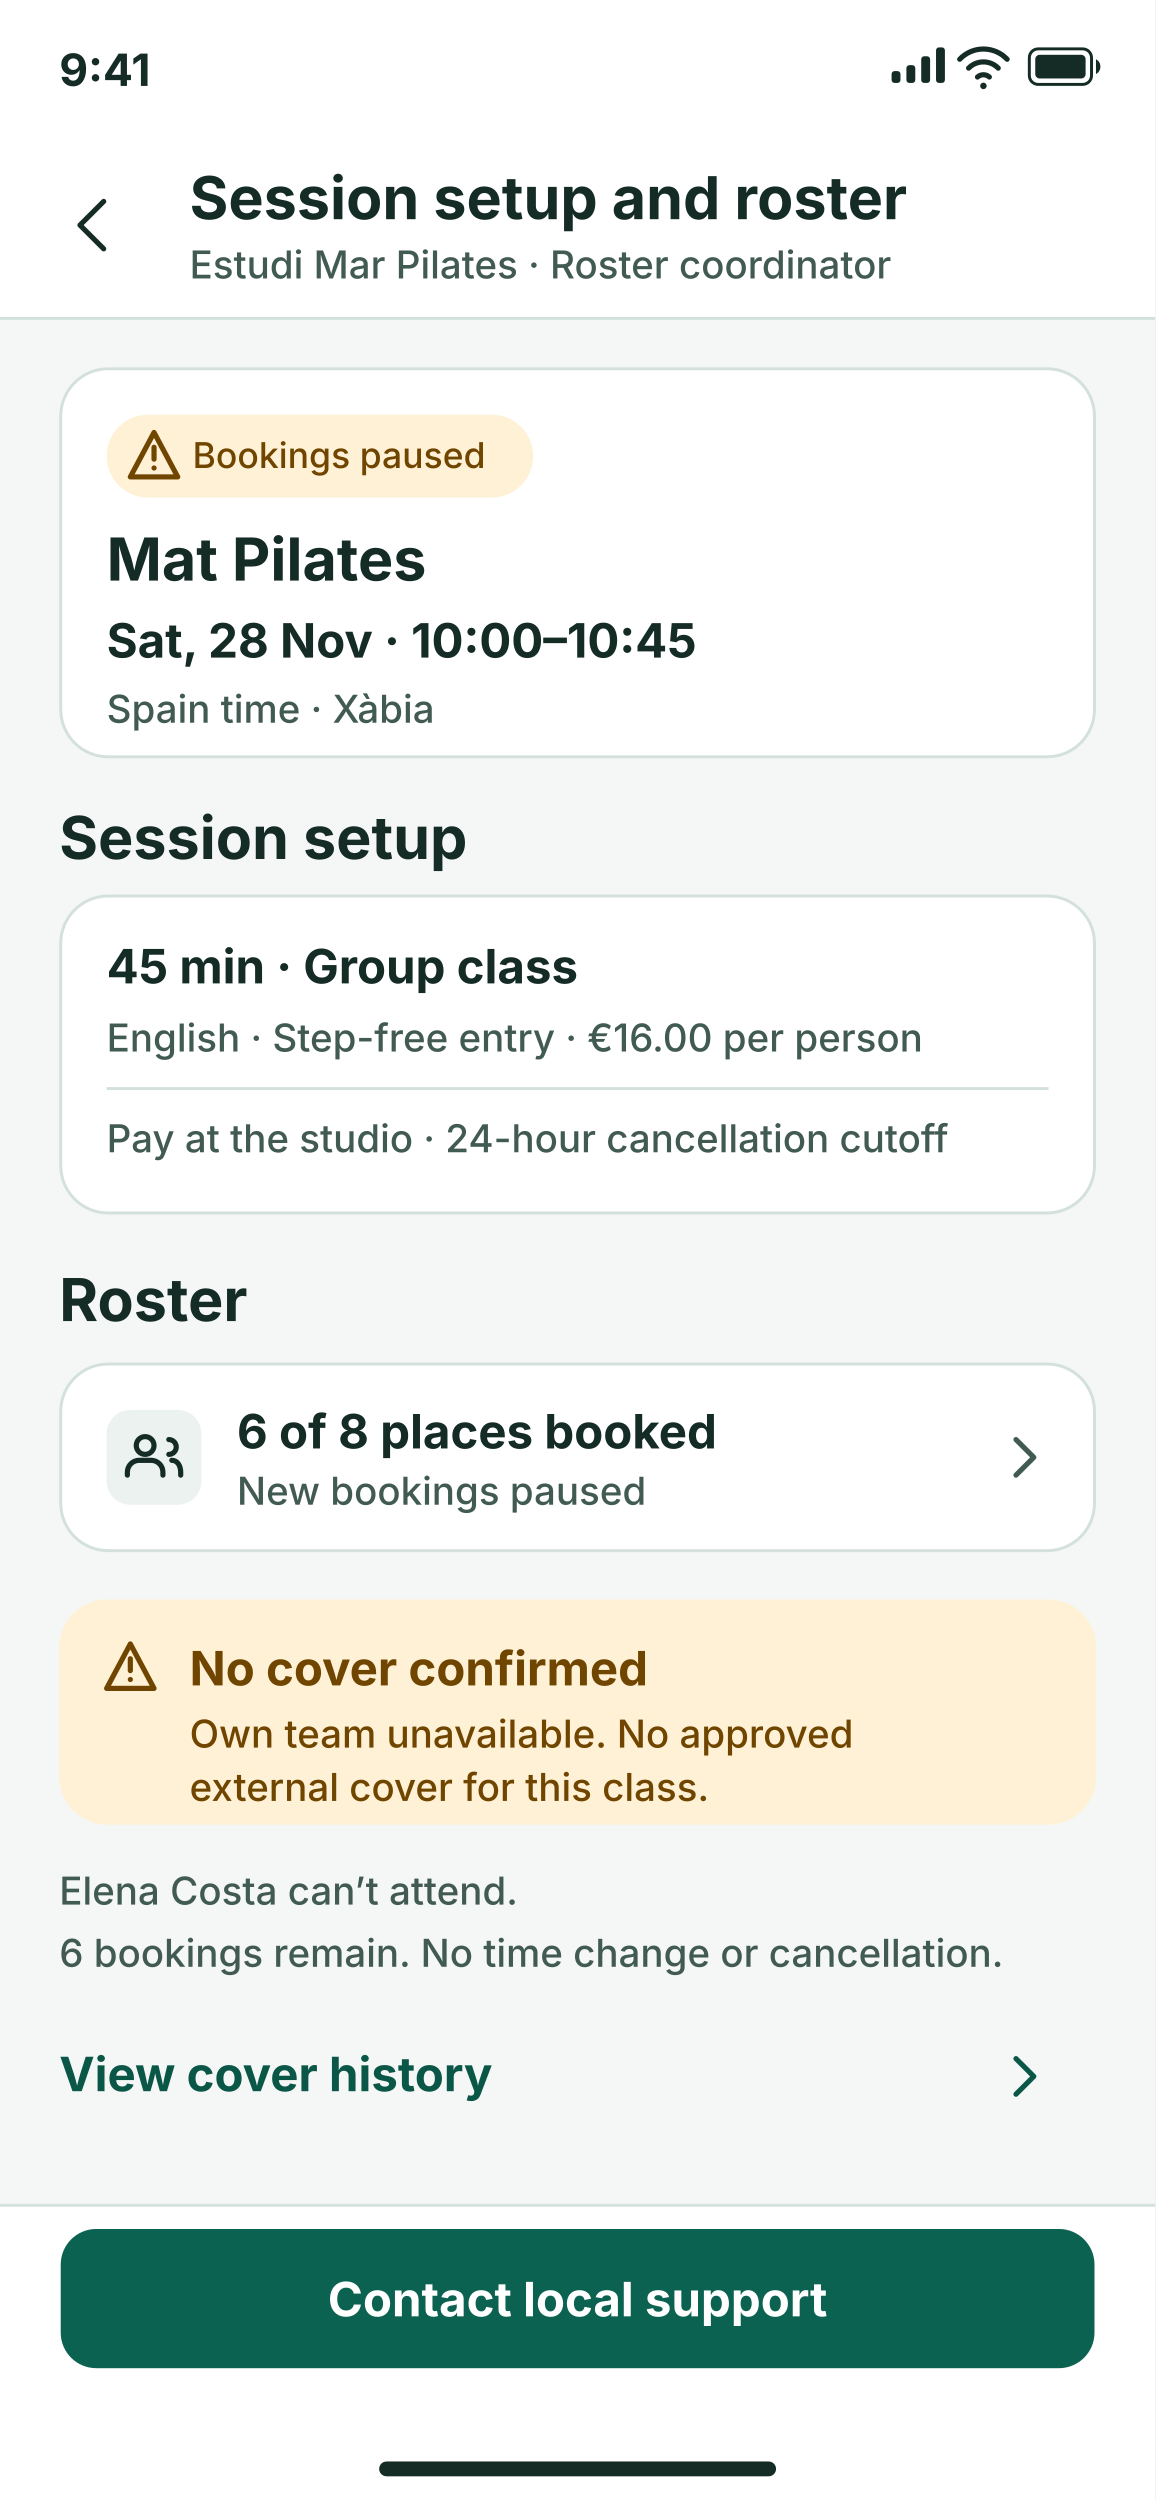
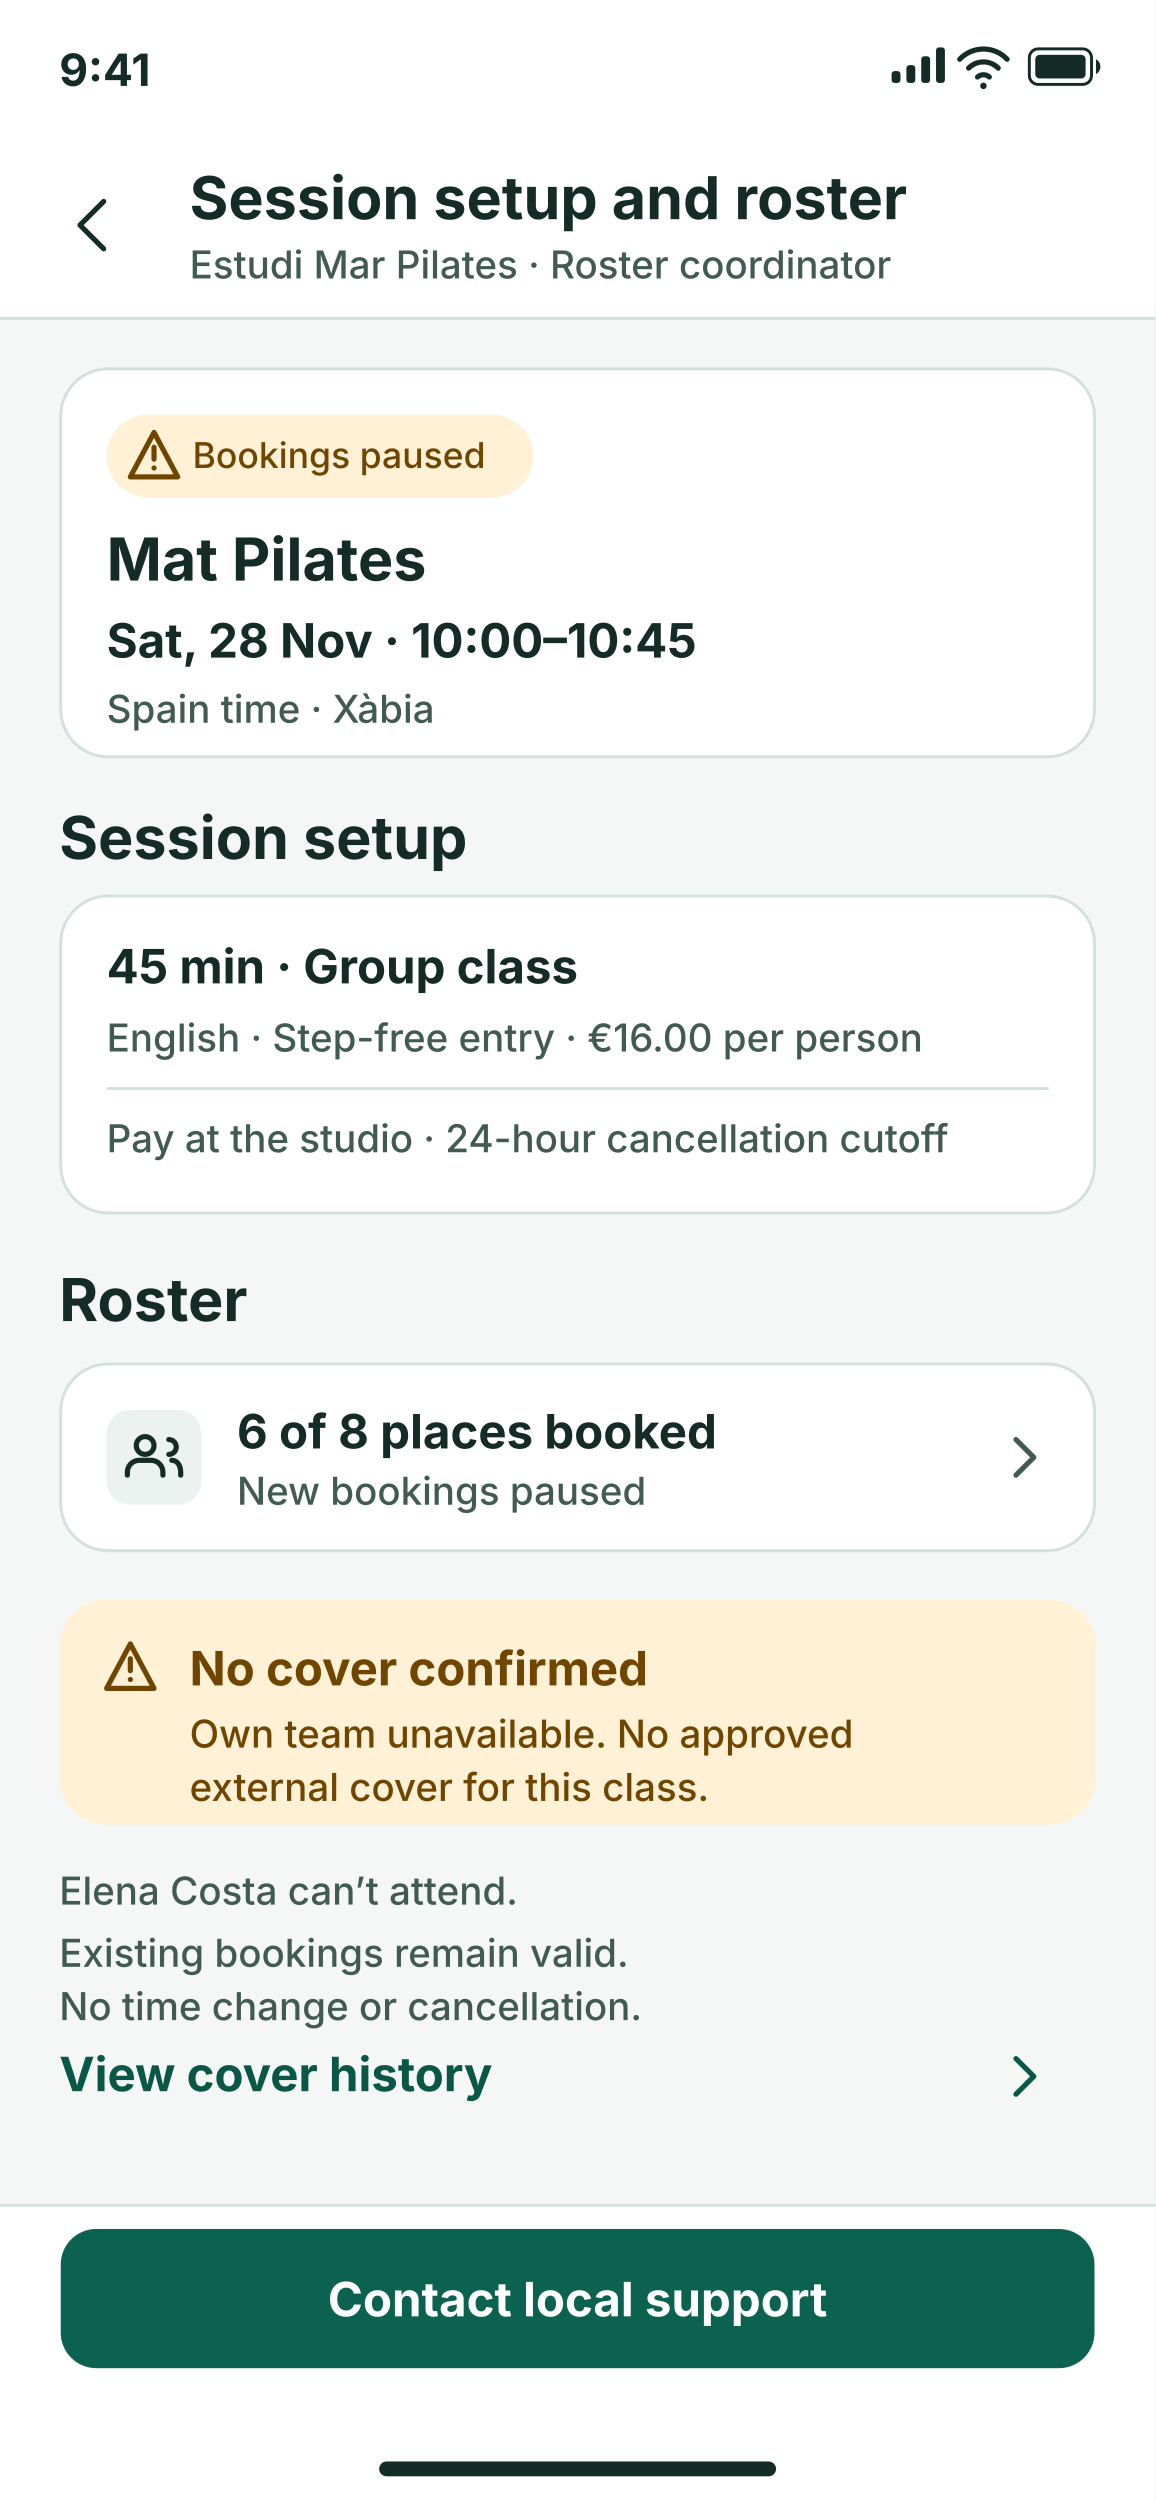
<svg xmlns="http://www.w3.org/2000/svg" width="390" height="844" viewBox="0 0 390 844" role="img" aria-labelledby="screen-title screen-desc" font-family="system-ui, -apple-system, BlinkMacSystemFont, 'Segoe UI', sans-serif">
  <rect x="0" y="0" width="390" height="844" fill="#F4F7F6" />
  <rect x="0" y="0" width="390" height="108" fill="#FFFFFF" />
  <g id="status-bar" aria-hidden="true" fill="#152C26">
    <text x="20" y="29" font-size="15" font-weight="700">9:41</text>
    <rect x="301" y="24" width="3" height="4" rx="1" />
    <rect x="306" y="22" width="3" height="6" rx="1" />
    <rect x="311" y="19" width="3" height="9" rx="1" />
    <rect x="316" y="16" width="3" height="12" rx="1" />
    <path d="M324 20a11 11 0 0 1 16 0m-13 3a7 7 0 0 1 10 0m-7 3a3 3 0 0 1 4 0" fill="none" stroke="#152C26" stroke-width="1.75" stroke-linecap="round" />
    <circle cx="332" cy="29" r="1.1" />
    <rect x="347.5" y="16.5" width="21" height="12" rx="3" fill="none" stroke="#152C26" />
    <rect x="349.5" y="18.5" width="17" height="8" rx="1.5" />
    <path d="M370 20v5c2-1 2-4 0-5z" />
  </g>
  <g id="header">
    <g transform="translate(32 76)" aria-hidden="true">
      <path d="m3-8-8 8 8 8" fill="none" stroke="#152C26" stroke-width="1.75" stroke-linecap="round" stroke-linejoin="round" />
    </g>
    <text x="64" y="74" fill="#152C26" font-size="20" font-weight="650">Session setup and roster</text>
    <text x="64" y="94" fill="#425B52" font-size="13" font-weight="450">Estudi Mar Pilates · Roster coordinator</text>
    <path d="M0 107.5h390" stroke="#D4E1DB" />
  </g>
  <g id="content">
    <g id="session-and-publish-status">
      <rect x="20.5" y="124.5" width="349" height="131" rx="16" fill="#FFFFFF" stroke="#D4E1DB" />
      <g>
        <rect x="36" y="140" width="144" height="28" rx="14" fill="#FFF1D5" />
        <g transform="translate(52 154)" aria-hidden="true">
          <path d="M0-8 8 7H-8zm0 5v4m0 3h.01" fill="none" stroke="#704500" stroke-width="1.75" stroke-linecap="round" stroke-linejoin="round" />
        </g>
        <text x="65" y="158" fill="#704500" font-size="12" font-weight="550">Bookings paused</text>
      </g>
      <text x="36" y="196" fill="#152C26" font-size="20" font-weight="650">Mat Pilates</text>
      <text x="36" y="222" fill="#152C26" font-size="16" font-weight="650">Sat, 28 Nov · 10:00–10:45</text>
      <text x="36" y="244" fill="#425B52" font-size="13" font-weight="450">Spain time · Xàbia</text>
    </g>
    <g id="session-setup">
      <text x="20" y="290" fill="#152C26" font-size="20" font-weight="650">Session setup</text>
      <rect x="20.5" y="302.5" width="349" height="107" rx="16" fill="#FFFFFF" stroke="#D4E1DB" />
      <text x="36" y="332" fill="#152C26" font-size="16" font-weight="650">45 min · Group class</text>
      <text x="36" y="355" fill="#425B52" font-size="13" font-weight="450">English · Step-free entry · €16.00 per person</text>
      <path d="M36 367.5h318" stroke="#D4E1DB" />
      <text x="36" y="389" fill="#425B52" font-size="13" font-weight="450">Pay at the studio · 24-hour cancellation cutoff</text>
    </g>
    <g id="roster-summary">
      <text x="20" y="446" fill="#152C26" font-size="20" font-weight="650">Roster</text>
      <g>
        <rect x="20.5" y="460.5" width="349" height="63" rx="16" fill="#FFFFFF" stroke="#D4E1DB" />
        <g>
          <rect x="36" y="476" width="32" height="32" rx="8" fill="#EBF2EF" />
          <g transform="translate(52 492)" aria-hidden="true">
            <path d="M-3-7a3 3 0 1 1 0 6 3 3 0 0 1 0-6zm-6 13v-1a4 4 0 0 1 4-4h4a4 4 0 0 1 4 4v1M5-6a2.5 2.5 0 0 1 0 5m1 2c2 0 3 2 3 4v1" fill="none" stroke="#152C26" stroke-width="1.75" stroke-linecap="round" stroke-linejoin="round" />
          </g>
        </g>
        <text x="80" y="489" fill="#152C26" font-size="16" font-weight="650">6 of 8 places booked</text>
        <text x="80" y="508" fill="#425B52" font-size="13" font-weight="450">New bookings paused</text>
        <g transform="translate(346 492)" aria-hidden="true">
          <path d="m-3-6 6 6-6 6" fill="none" stroke="#425B52" stroke-width="1.75" stroke-linecap="round" stroke-linejoin="round" />
        </g>
      </g>
    </g>
    <g>
      <rect x="20" y="540" width="350" height="76" rx="16" fill="#FFF1D5" />
      <g transform="translate(44 563)" aria-hidden="true">
        <path d="M0-8 8 7H-8zm0 5v4m0 3h.01" fill="none" stroke="#704500" stroke-width="1.75" stroke-linecap="round" stroke-linejoin="round" />
      </g>
      <text x="64" y="569" fill="#704500" font-size="16" font-weight="650">No cover confirmed</text>
      <text x="64" y="590" fill="#704500" font-size="13" font-weight="450">
        <tspan x="64">Own team unavailable. No approved</tspan>
        <tspan x="64" dy="18">external cover for this class.</tspan>
      </text>
    </g>
    <g id="gap-summary">
      <text x="20" y="643" fill="#425B52" font-size="13" font-weight="450">Elena Costa can’t attend.</text>
-       <text x="20" y="664" fill="#425B52" font-size="13" font-weight="450">6 bookings remain. No time change or cancellation.</text>
+       <text x="20" y="664" fill="#425B52" font-size="13" font-weight="450">
+         <tspan x="20">Existing bookings remain valid.</tspan>
+         <tspan x="20" dy="18">No time change or cancellation.</tspan>
+       </text>
      <text x="20" y="706" fill="#0B5747" font-size="16" font-weight="650">View cover history</text>
      <g transform="translate(346 701)" aria-hidden="true">
        <path d="m-3-6 6 6-6 6" fill="none" stroke="#0B5747" stroke-width="1.75" stroke-linecap="round" stroke-linejoin="round" />
      </g>
    </g>
  </g>
  <g id="action-bar">
    <rect x="0" y="744" width="390" height="100" fill="#FFFFFF" />
    <path d="M0 744.5h390" stroke="#D4E1DB" />
    <g>
      <rect x="20.5" y="752.5" width="349" height="47" rx="12" fill="#0B6250" />
      <text x="195" y="782" fill="#FFFFFF" font-size="16" font-weight="650" text-anchor="middle">Contact local support</text>
    </g>
  </g>
  <rect id="home-indicator" x="128" y="831" width="134" height="5" rx="2.5" fill="#152C26" aria-hidden="true" />
</svg>
